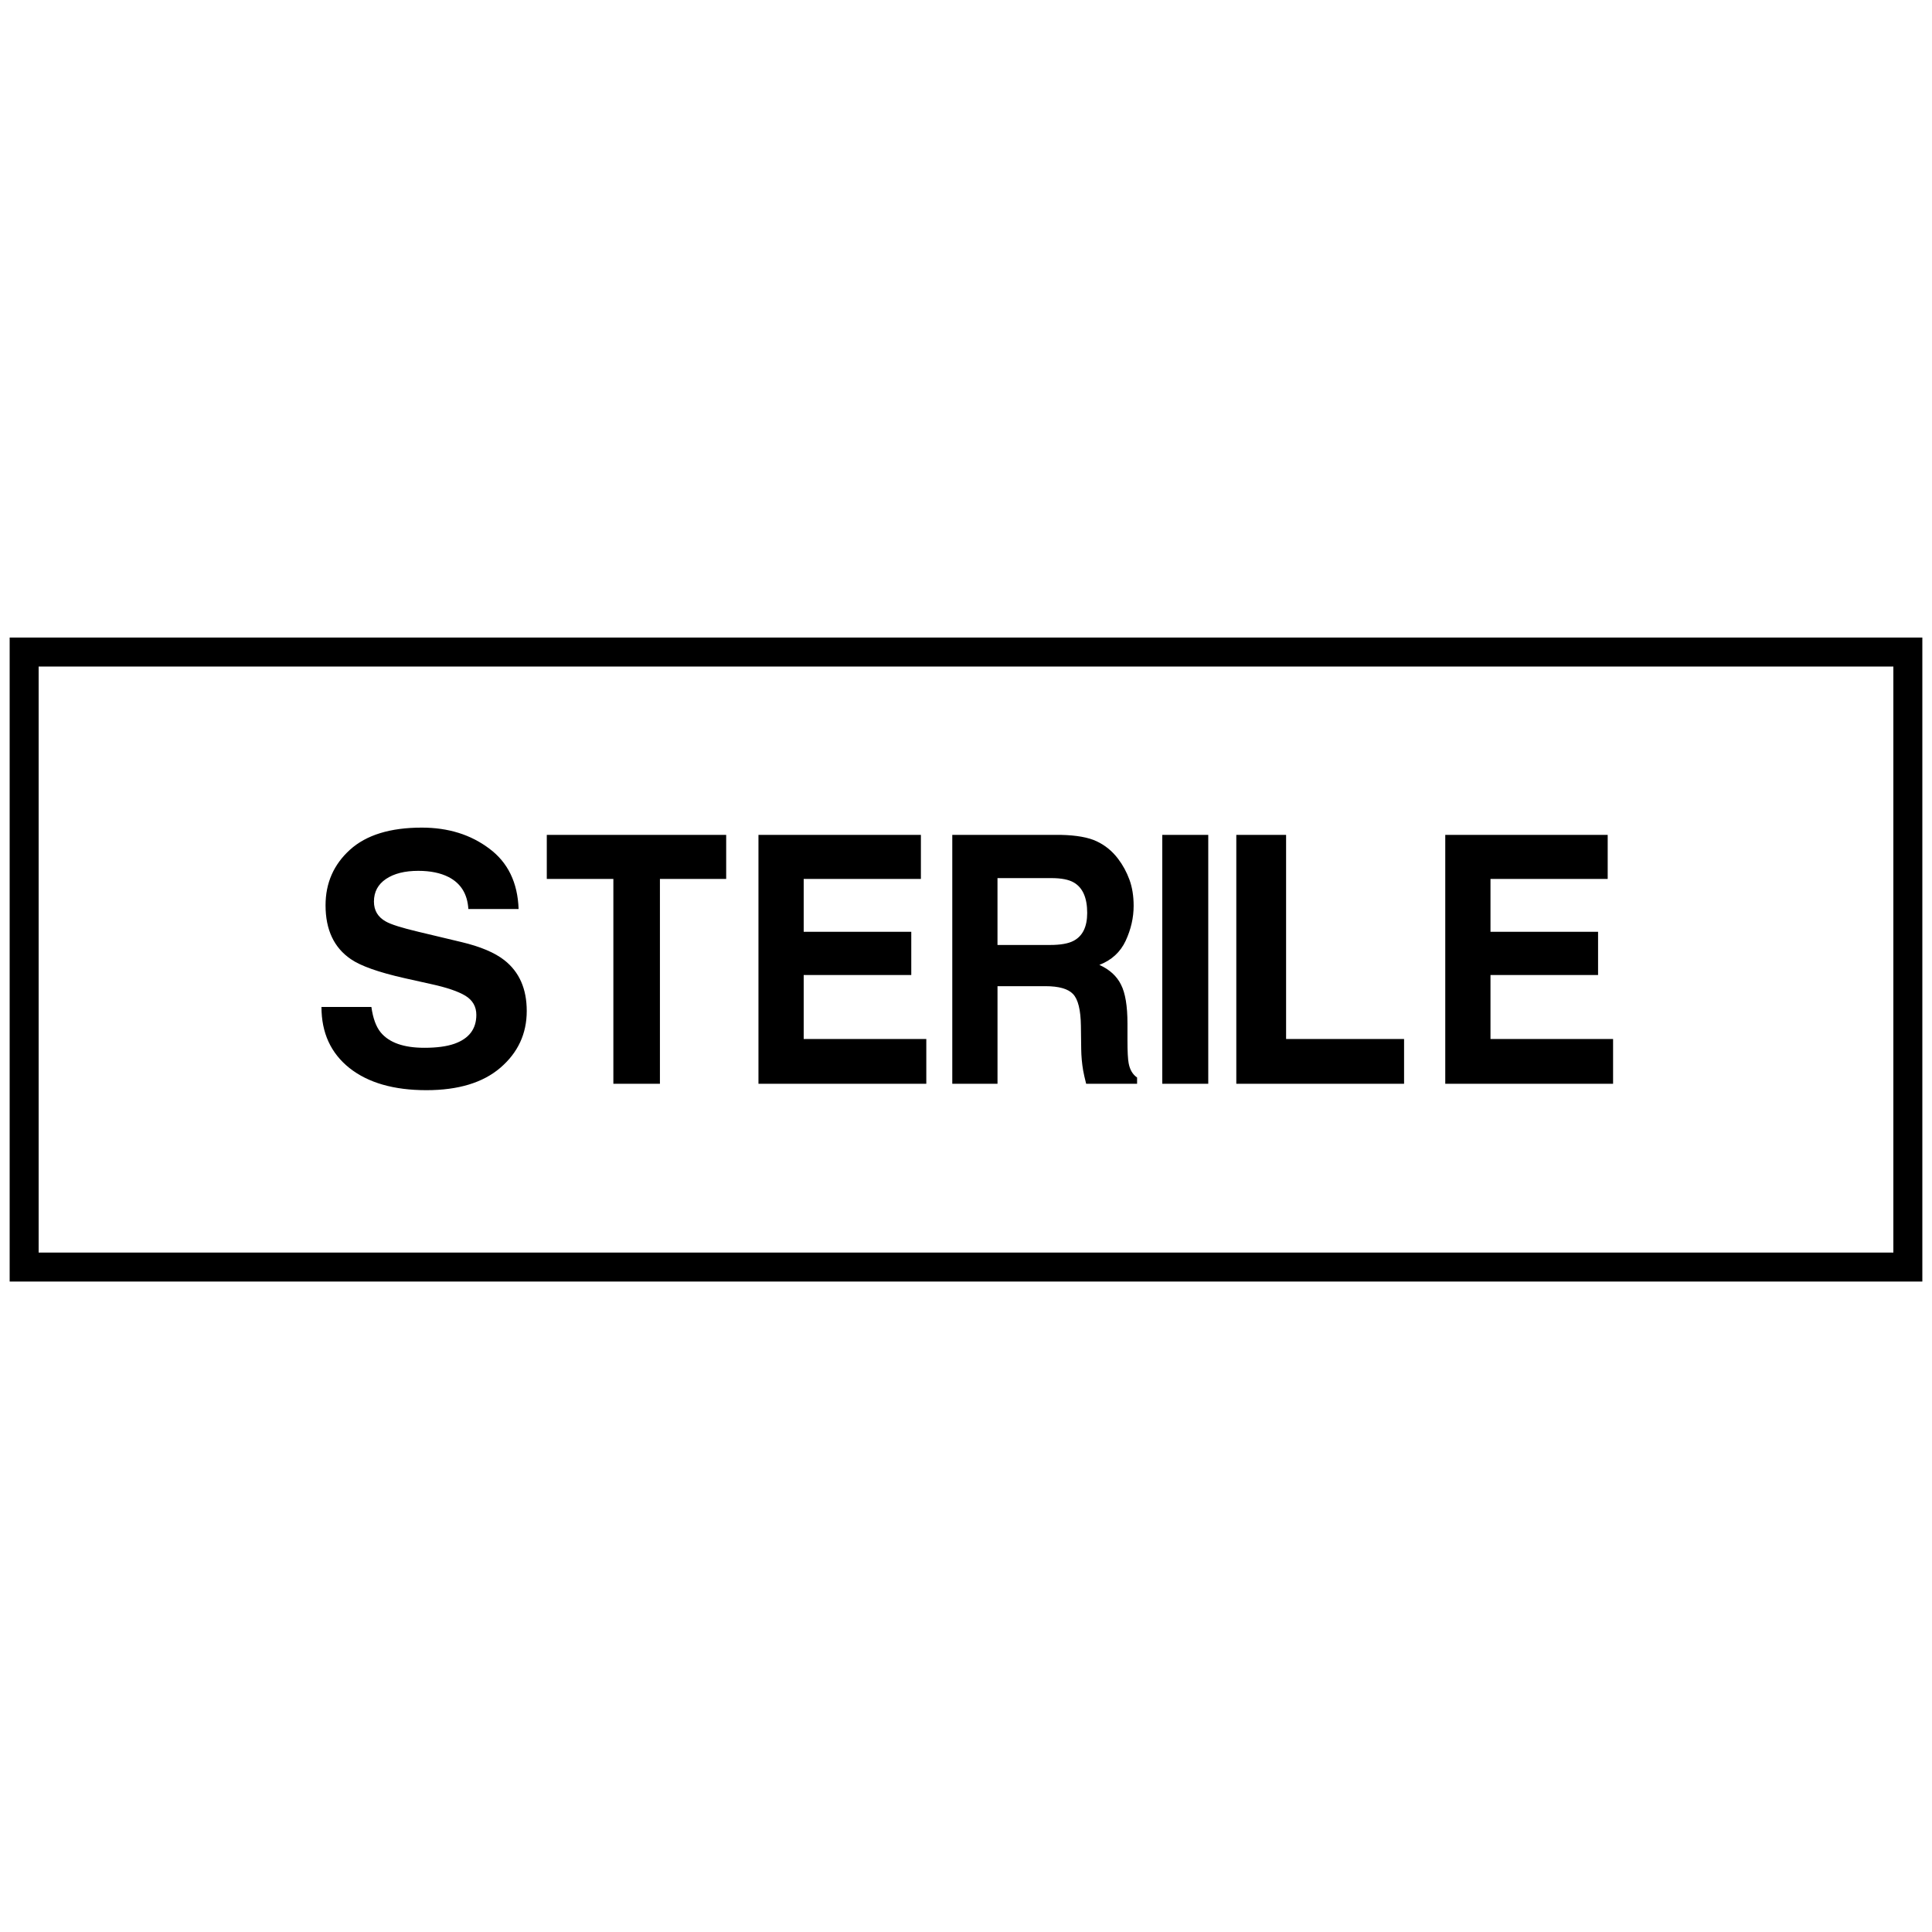
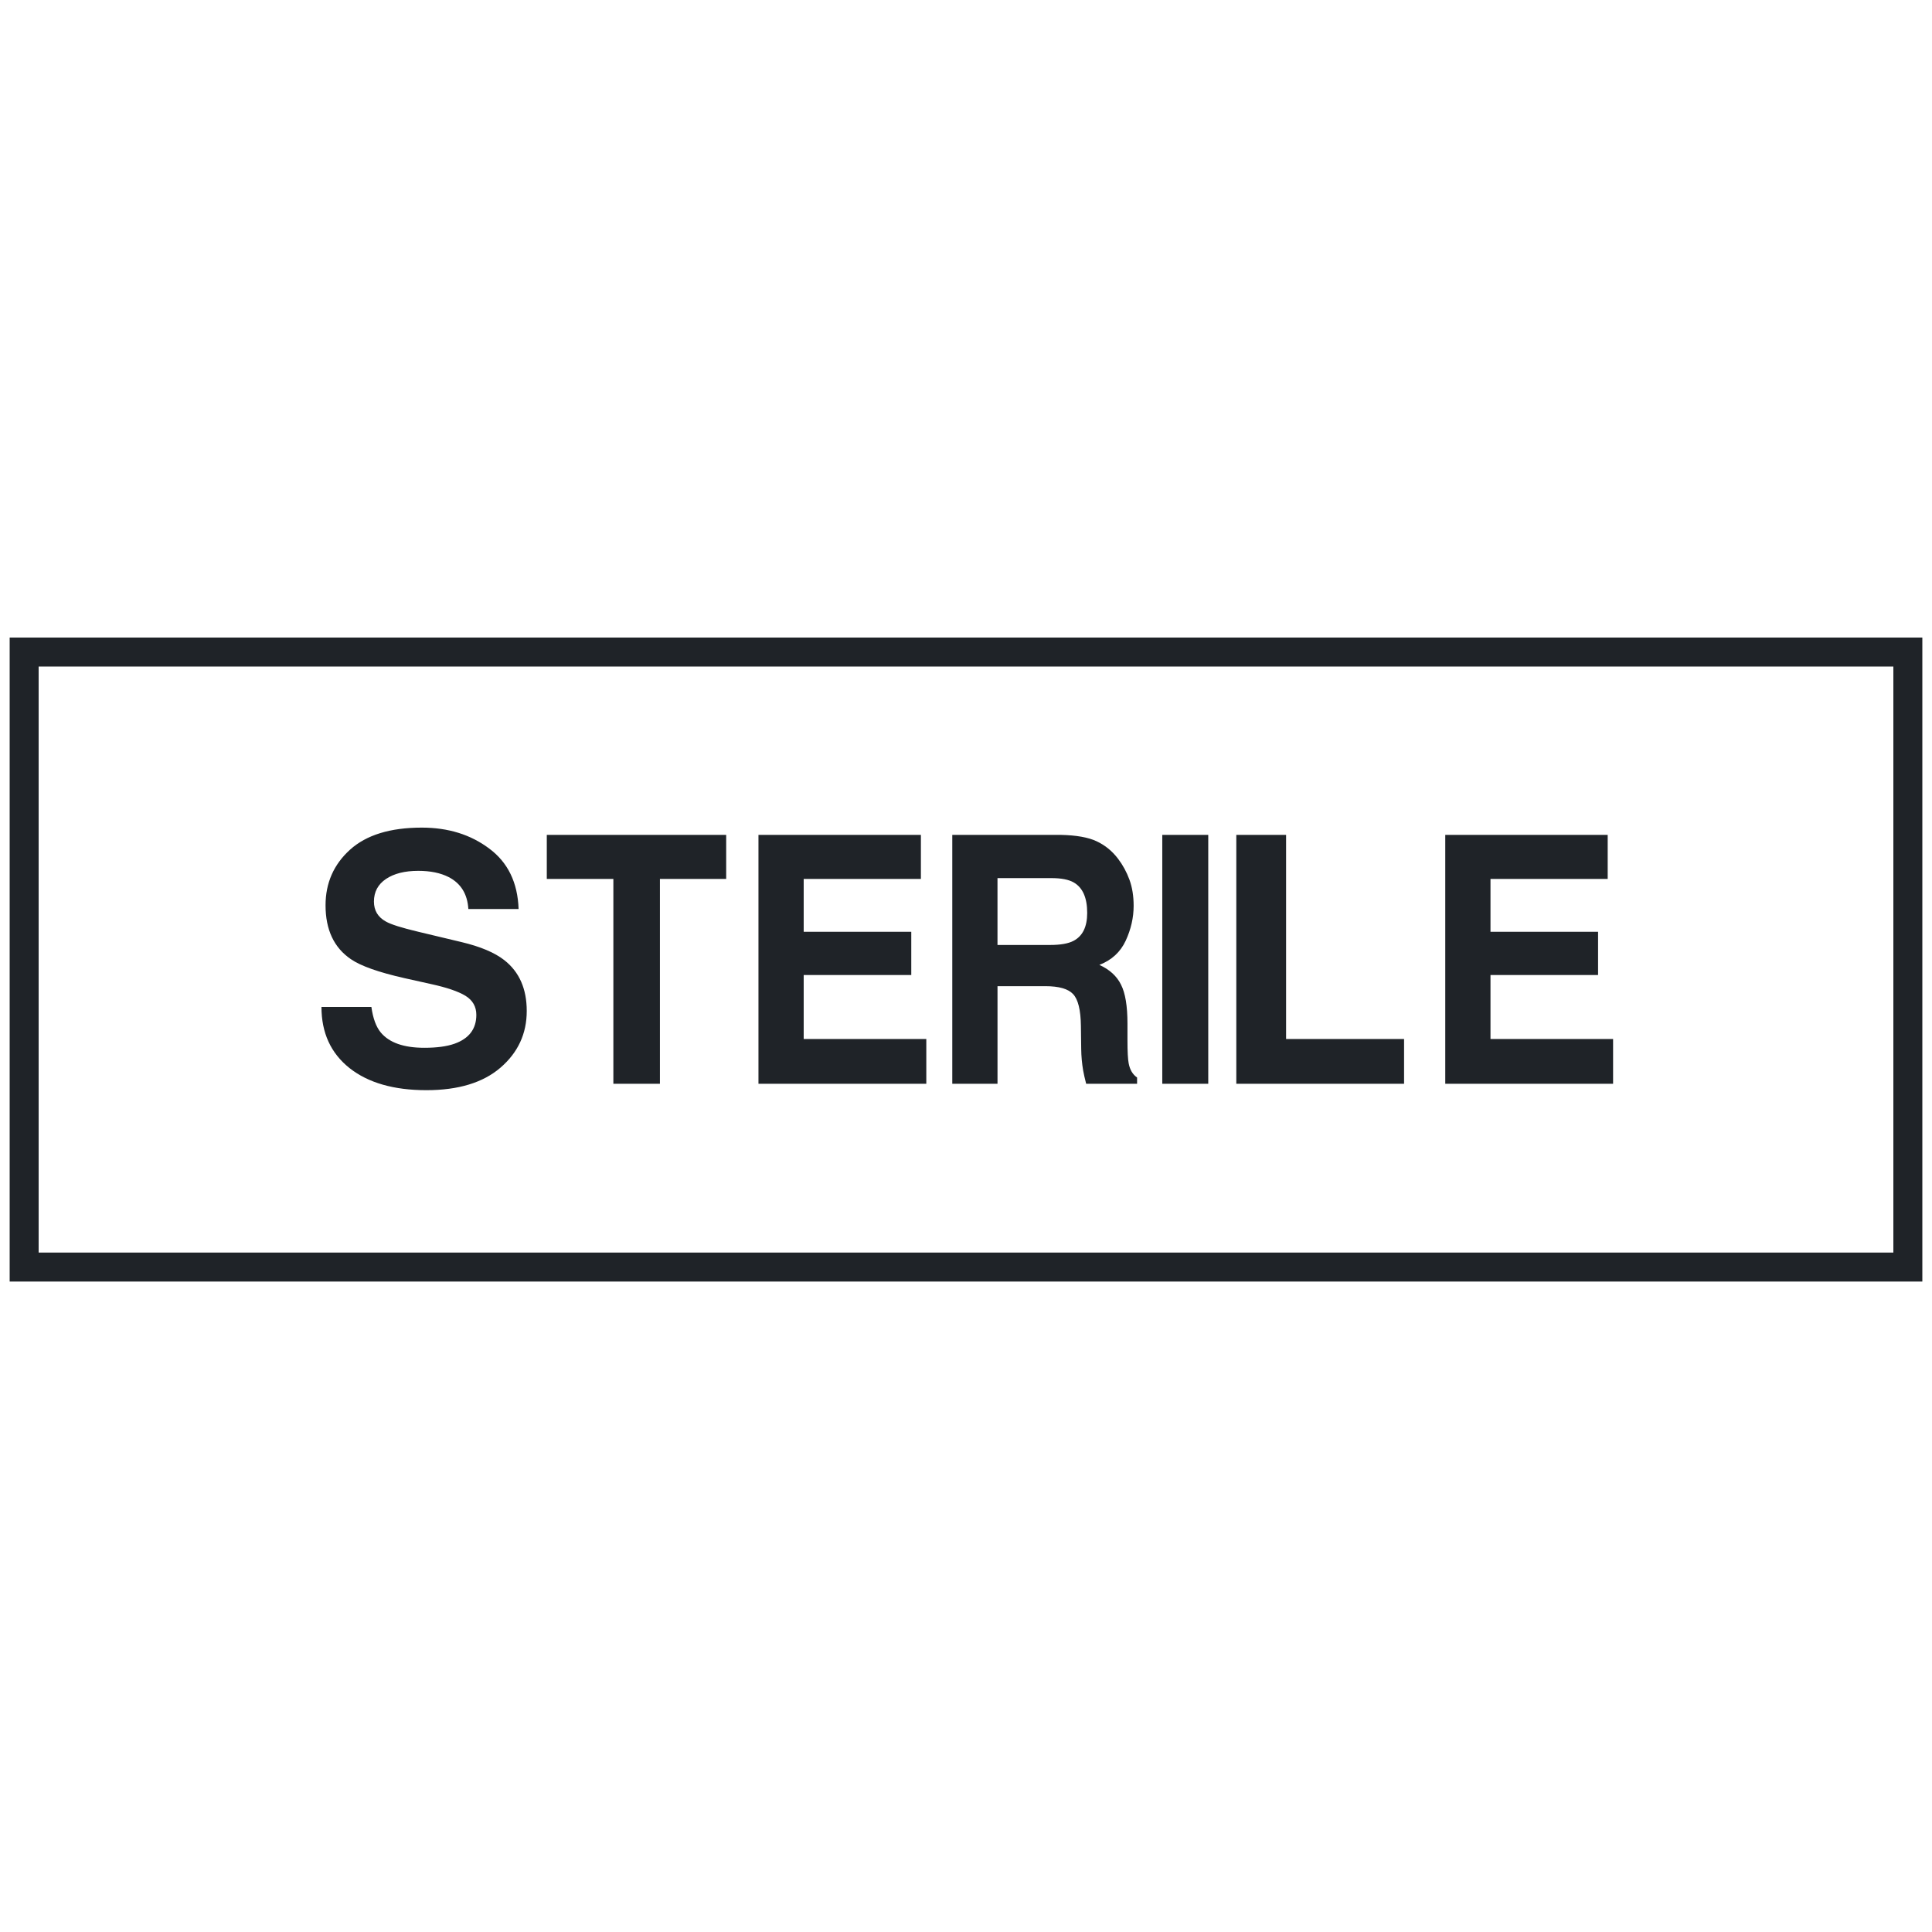
<svg xmlns="http://www.w3.org/2000/svg" width="200" height="200" version="1.1" xml:space="preserve">
+   <style>svg{fill:currentColor;color:#1f2328}@media(prefers-color-scheme:dark){svg{color:#e6edf3}}</style>
  <g fill="none" stroke="transparent" stroke-width="3">
    <path d="m0 16v-16h16" />
    <path d="m200 16v-16h-16" />
    <path d="m0 184v16h16" />
    <path d="m200 184v16h-16" />
  </g>
  <path d="m43.668 85.674c-3.269 0-5.748 0.762-7.436 2.289-1.687 1.527-2.531 3.445-2.531 5.752 0 2.529 0.873 4.388 2.619 5.576 1.031 0.711 2.895 1.369 5.59 1.975l2.742 0.611c1.605 0.35 2.783 0.753 3.533 1.207 0.75 0.466 1.125 1.124 1.125 1.975 0 1.457-0.756 2.454-2.268 2.99-0.797 0.28-1.834 0.418-3.111 0.418-2.133 0-3.639-0.529-4.518-1.59-0.48-0.583-0.803-1.462-0.967-2.639h-5.168c0 2.68 0.967 4.788 2.9 6.326 1.933 1.527 4.588 2.291 7.963 2.291 3.304 0 5.857-0.776 7.662-2.326 1.816-1.562 2.725-3.519 2.725-5.873 0-2.296-0.774-4.048-2.32-5.26-0.996-0.781-2.471-1.405-4.428-1.871l-4.465-1.066c-1.722-0.408-2.848-0.763-3.375-1.066-0.82-0.454-1.23-1.142-1.23-2.062-1e-6 -1.002 0.416-1.782 1.248-2.342 0.832-0.559 1.945-0.84 3.34-0.84 1.254-1e-6 2.303 0.215 3.147 0.646 1.266 0.653 1.945 1.755 2.039 3.305h5.201c-0.094-2.739-1.108-4.824-3.041-6.258-1.922-1.445-4.246-2.168-6.977-2.168zm12.936 0.752v4.562h6.891v21.203h4.82v-21.203h6.859v-4.562h-18.57zm21.912 0v25.766h17.375v-4.633h-12.693v-6.625h11.137v-4.475h-11.137v-5.471h12.133v-4.562h-16.814zm20.064 0v25.766h4.682v-10.104h4.945c1.41 0 2.371 0.273 2.879 0.82 0.518 0.548 0.788 1.644 0.809 3.287l0.031 2.394c0.01 0.757 0.077 1.498 0.201 2.221 0.062 0.35 0.165 0.81 0.311 1.381h5.273v-0.646c-0.456-0.315-0.747-0.805-0.871-1.469-0.083-0.42-0.125-1.218-0.125-2.394v-1.73c0-1.806-0.222-3.147-0.668-4.021-0.436-0.886-1.183-1.567-2.24-2.045 1.265-0.489 2.173-1.323 2.723-2.5 0.55-1.189 0.824-2.394 0.824-3.617 0-1.014-0.145-1.917-0.436-2.709s-0.684-1.515-1.182-2.168c-0.601-0.792-1.338-1.393-2.209-1.801-0.861-0.408-2.094-0.629-3.701-0.664h-11.246zm21.738 0v25.766h4.76v-25.766h-4.76zm7.664 0v25.766h17.367v-4.633h-12.213v-21.133h-5.154zm21.631 0v25.766h17.373v-4.633h-12.691v-6.625h11.137v-4.475h-11.137v-5.471h12.133v-4.562h-16.814zm-46.352 4.475h5.568c1.037 0 1.814 0.152 2.332 0.455 0.923 0.536 1.385 1.585 1.385 3.147-1e-5 1.445-0.476 2.411-1.43 2.9-0.539 0.28-1.349 0.42-2.428 0.42h-5.428v-6.922z" fill-rule="evenodd" />
  <rect x="2.5" y="67.5" width="195" height="63.666" fill="none" stroke="currentColor" stroke-dashoffset=".5" stroke-width="3" />
</svg>
